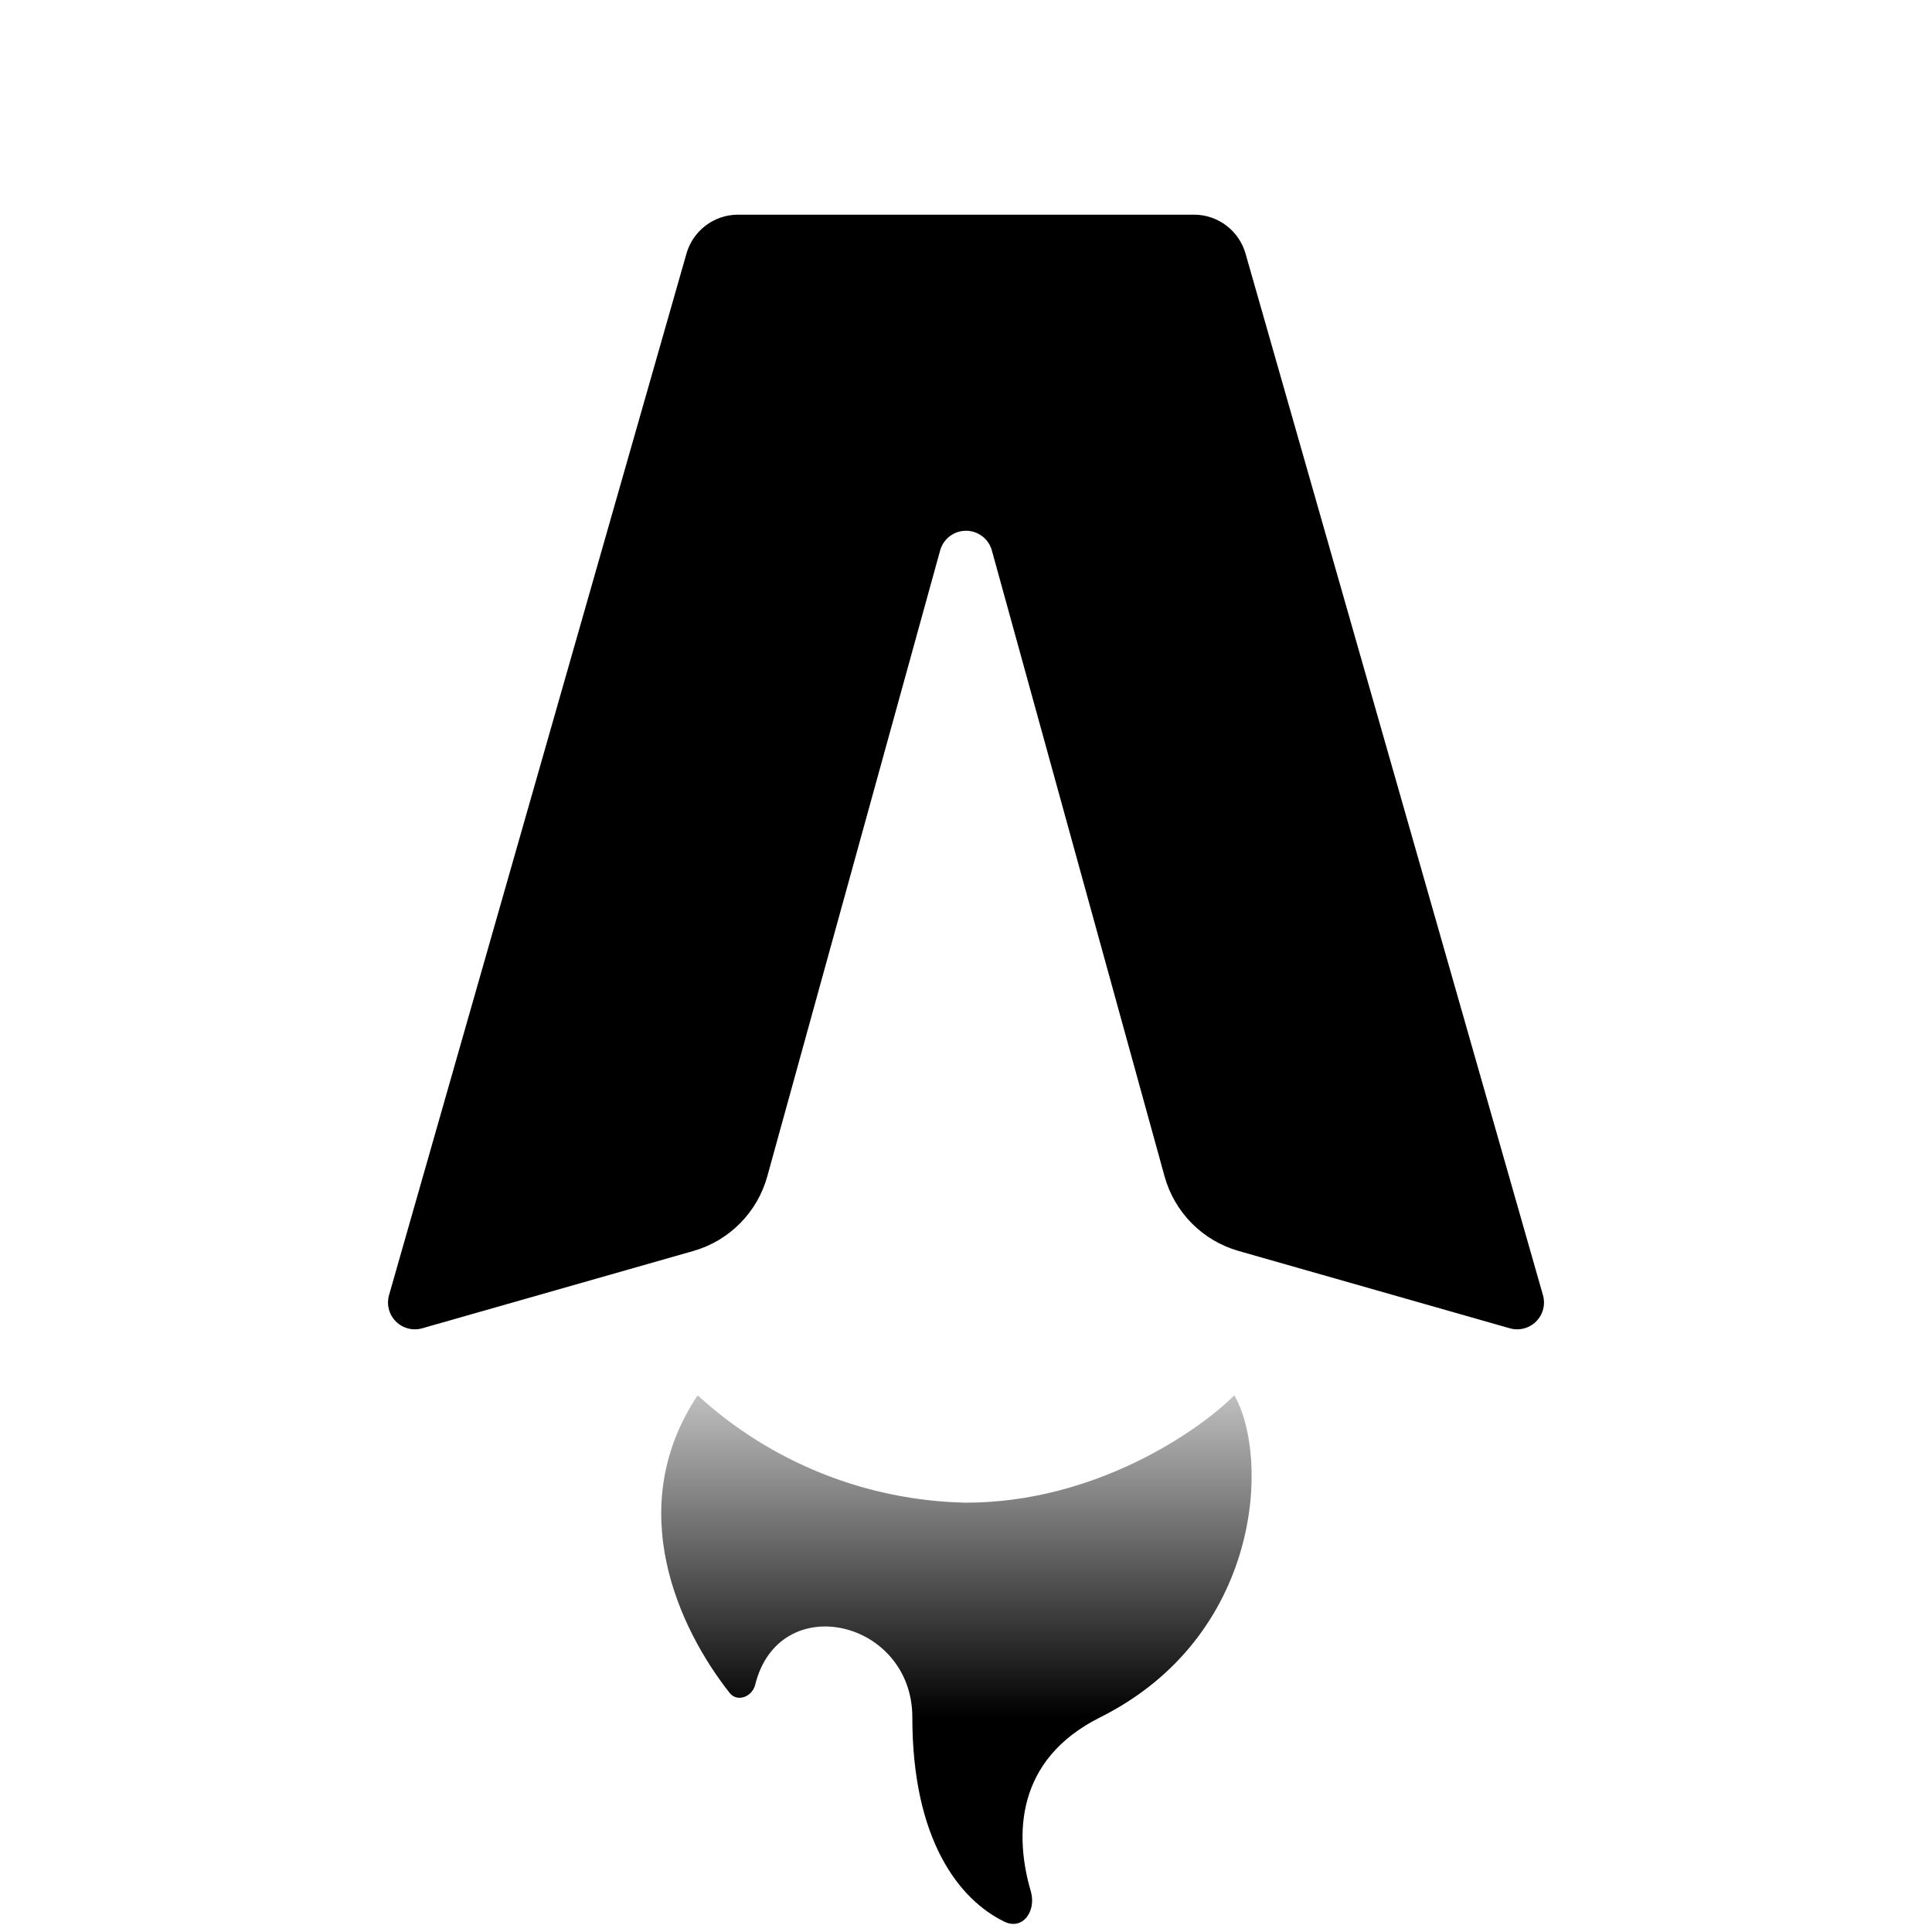
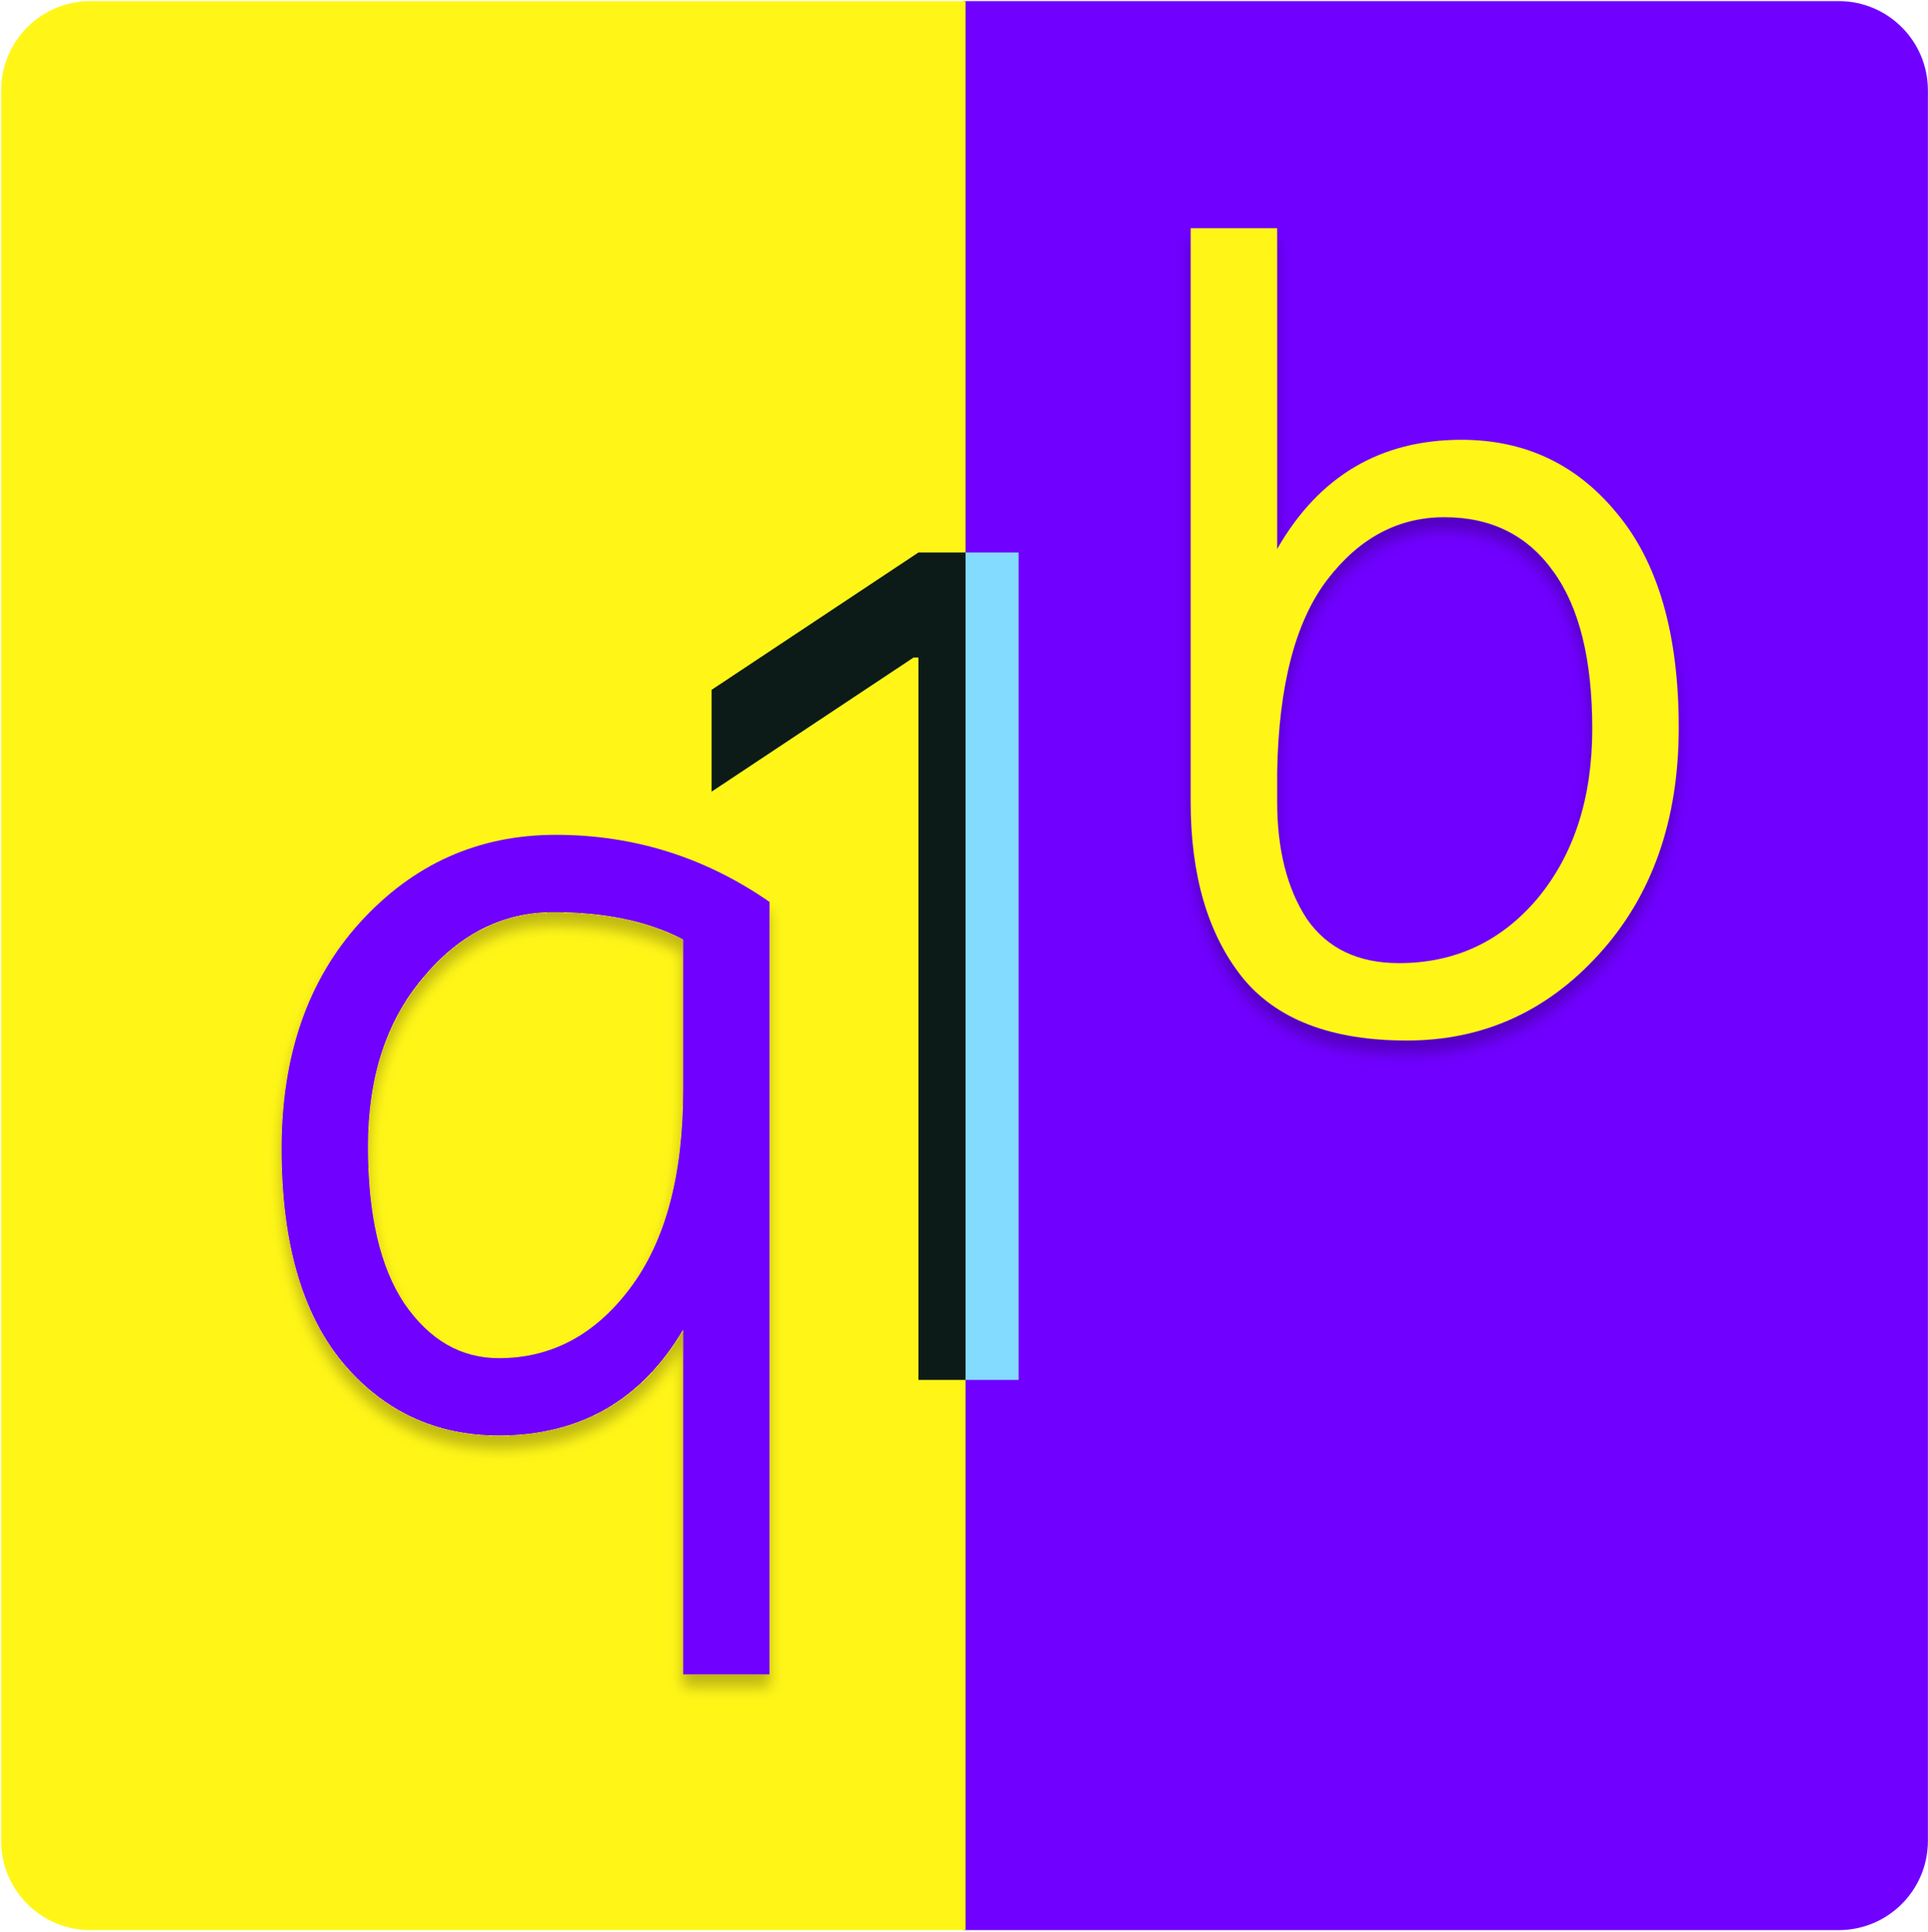
- <svg xmlns="http://www.w3.org/2000/svg" fill="none" viewBox="0 0 36 36">
-   <path fill="#000" d="M22.25 4h-8.5a1 1 0 0 0-.96.73l-5.54 19.4a.5.5 0 0 0 .62.62l5.05-1.44a2 2 0 0 0 1.38-1.4l3.22-11.66a.5.5 0 0 1 .96 0l3.22 11.67a2 2 0 0 0 1.38 1.39l5.05 1.44a.5.5 0 0 0 .62-.62l-5.54-19.4a1 1 0 0 0-.96-.73Z" />
-   <path fill="url(#gradient)" d="M18 28a7.63 7.63 0 0 1-5-2c-1.4 2.1-.35 4.35.6 5.55.14.17.41.07.47-.15.44-1.8 2.93-1.22 2.93.6 0 2.28.87 3.4 1.72 3.81.34.16.59-.2.49-.56-.31-1.05-.29-2.46 1.29-3.25 3-1.5 3.17-4.83 2.5-6-.67.67-2.6 2-5 2Z" />
+ <svg xmlns="http://www.w3.org/2000/svg" width="605" height="606" viewBox="0 0 605 606" fill="none">
+   <path d="M302.364 0.35H577C592.464 0.35 605 12.886 605 28.35V577.65C605 593.114 592.464 605.65 577 605.65H302.364V0.35Z" fill="#7000FF" />
+   <path d="M0.364 28.35C0.364 12.886 12.9 0.35 28.364 0.35H303V605.65H28.364C12.9 605.65 0.364 593.114 0.364 577.65V28.35Z" fill="#FFF618" />
+   <g style="mix-blend-mode:difference" filter="url(#filter0_dd_0_1)">
+     <path d="M319.655 173.364V433H288.214V206.325H286.693L223.305 248.415V216.467L288.214 173.364H319.655Z" fill="#F3DB00" />
+   </g>
+   <g filter="url(#filter1_d_0_1)">
+     <path d="M400.787 71.6V172.274C413.877 149.426 433.155 138.002 458.621 138.002C478.613 138.002 494.916 145.737 507.53 161.207C520.382 176.677 526.808 199.049 526.808 228.323C526.808 257.359 518.478 281.04 501.818 299.366C485.396 317.454 465.285 326.498 441.485 326.498C417.685 326.498 400.43 319.834 389.72 306.506C379.01 292.94 373.655 274.614 373.655 251.528V71.6H400.787ZM499.676 228.68C499.676 207.022 495.63 190.6 487.538 179.414C479.446 167.99 468.022 162.278 453.266 162.278C438.748 162.278 426.491 168.823 416.495 181.913C406.499 195.003 401.263 215.114 400.787 242.246V251.528C400.787 266.522 403.881 278.779 410.069 288.299C416.495 297.581 426.134 302.222 438.986 302.222C456.598 302.222 471.116 295.439 482.54 281.873C493.964 268.069 499.676 250.338 499.676 228.68Z" fill="#FFF618" />
+   </g>
+   <g filter="url(#filter2_d_0_1)">
+     <path d="M241.503 525.425H214.371V417.254C201.281 439.388 182.003 450.455 156.537 450.455C136.545 450.455 120.123 442.72 107.271 427.25C94.657 411.78 88.35 389.527 88.35 360.491C88.35 331.217 96.561 307.536 112.983 289.448C129.643 271.122 150.111 261.959 174.387 261.959C198.901 261.959 221.273 268.98 241.503 283.022V525.425ZM156.537 426.179C172.959 426.179 186.644 418.92 197.592 404.402C208.778 389.646 214.371 368.821 214.371 341.927V294.803C203.423 289.091 189.857 286.235 173.673 286.235C157.727 286.235 144.042 293.137 132.618 306.941C121.194 320.507 115.482 338.119 115.482 359.777C115.482 381.197 119.29 397.619 126.906 409.043C134.76 420.467 144.637 426.179 156.537 426.179Z" fill="#7000FF" />
+   </g>
  <defs>
-     <linearGradient id="gradient" x1="16" x2="16" y1="32" y2="24" gradientUnits="userSpaceOnUse">
-       <stop stop-color="#000" />
-       <stop offset="1" stop-color="#000" stop-opacity="0" />
-     </linearGradient>
+     <filter id="filter0_dd_0_1" x="213.305" y="167.364" width="116.349" height="279.636" filterUnits="userSpaceOnUse" color-interpolation-filters="sRGB">
+       <feFlood flood-opacity="0" result="BackgroundImageFix" />
+       <feColorMatrix in="SourceAlpha" type="matrix" values="0 0 0 0 0 0 0 0 0 0 0 0 0 0 0 0 0 0 127 0" result="hardAlpha" />
+       <feOffset dy="4" />
+       <feGaussianBlur stdDeviation="5" />
+       <feComposite in2="hardAlpha" operator="out" />
+       <feColorMatrix type="matrix" values="0 0 0 0 0 0 0 0 0 0 0 0 0 0 0 0 0 0 1 0" />
+       <feBlend mode="normal" in2="BackgroundImageFix" result="effect1_dropShadow_0_1" />
+       <feColorMatrix in="SourceAlpha" type="matrix" values="0 0 0 0 0 0 0 0 0 0 0 0 0 0 0 0 0 0 127 0" result="hardAlpha" />
+       <feOffset dy="4" />
+       <feGaussianBlur stdDeviation="2" />
+       <feComposite in2="hardAlpha" operator="out" />
+       <feColorMatrix type="matrix" values="0 0 0 0 0 0 0 0 0 0 0 0 0 0 0 0 0 0 0.25 0" />
+       <feBlend mode="normal" in2="effect1_dropShadow_0_1" result="effect2_dropShadow_0_1" />
+       <feBlend mode="normal" in="SourceGraphic" in2="effect2_dropShadow_0_1" result="shape" />
+     </filter>
+     <filter id="filter1_d_0_1" x="369.655" y="71.6" width="161.153" height="262.898" filterUnits="userSpaceOnUse" color-interpolation-filters="sRGB">
+       <feFlood flood-opacity="0" result="BackgroundImageFix" />
+       <feColorMatrix in="SourceAlpha" type="matrix" values="0 0 0 0 0 0 0 0 0 0 0 0 0 0 0 0 0 0 127 0" result="hardAlpha" />
+       <feOffset dy="4" />
+       <feGaussianBlur stdDeviation="2" />
+       <feComposite in2="hardAlpha" operator="out" />
+       <feColorMatrix type="matrix" values="0 0 0 0 0 0 0 0 0 0 0 0 0 0 0 0 0 0 0.25 0" />
+       <feBlend mode="normal" in2="BackgroundImageFix" result="effect1_dropShadow_0_1" />
+       <feBlend mode="normal" in="SourceGraphic" in2="effect1_dropShadow_0_1" result="shape" />
+     </filter>
+     <filter id="filter2_d_0_1" x="84.35" y="261.959" width="161.153" height="271.466" filterUnits="userSpaceOnUse" color-interpolation-filters="sRGB">
+       <feFlood flood-opacity="0" result="BackgroundImageFix" />
+       <feColorMatrix in="SourceAlpha" type="matrix" values="0 0 0 0 0 0 0 0 0 0 0 0 0 0 0 0 0 0 127 0" result="hardAlpha" />
+       <feOffset dy="4" />
+       <feGaussianBlur stdDeviation="2" />
+       <feComposite in2="hardAlpha" operator="out" />
+       <feColorMatrix type="matrix" values="0 0 0 0 0 0 0 0 0 0 0 0 0 0 0 0 0 0 0.25 0" />
+       <feBlend mode="normal" in2="BackgroundImageFix" result="effect1_dropShadow_0_1" />
+       <feBlend mode="normal" in="SourceGraphic" in2="effect1_dropShadow_0_1" result="shape" />
+     </filter>
  </defs>
-   <style>
-     @media (prefers-color-scheme:dark){:root{filter:invert(100%)}}
-   </style>
</svg>
